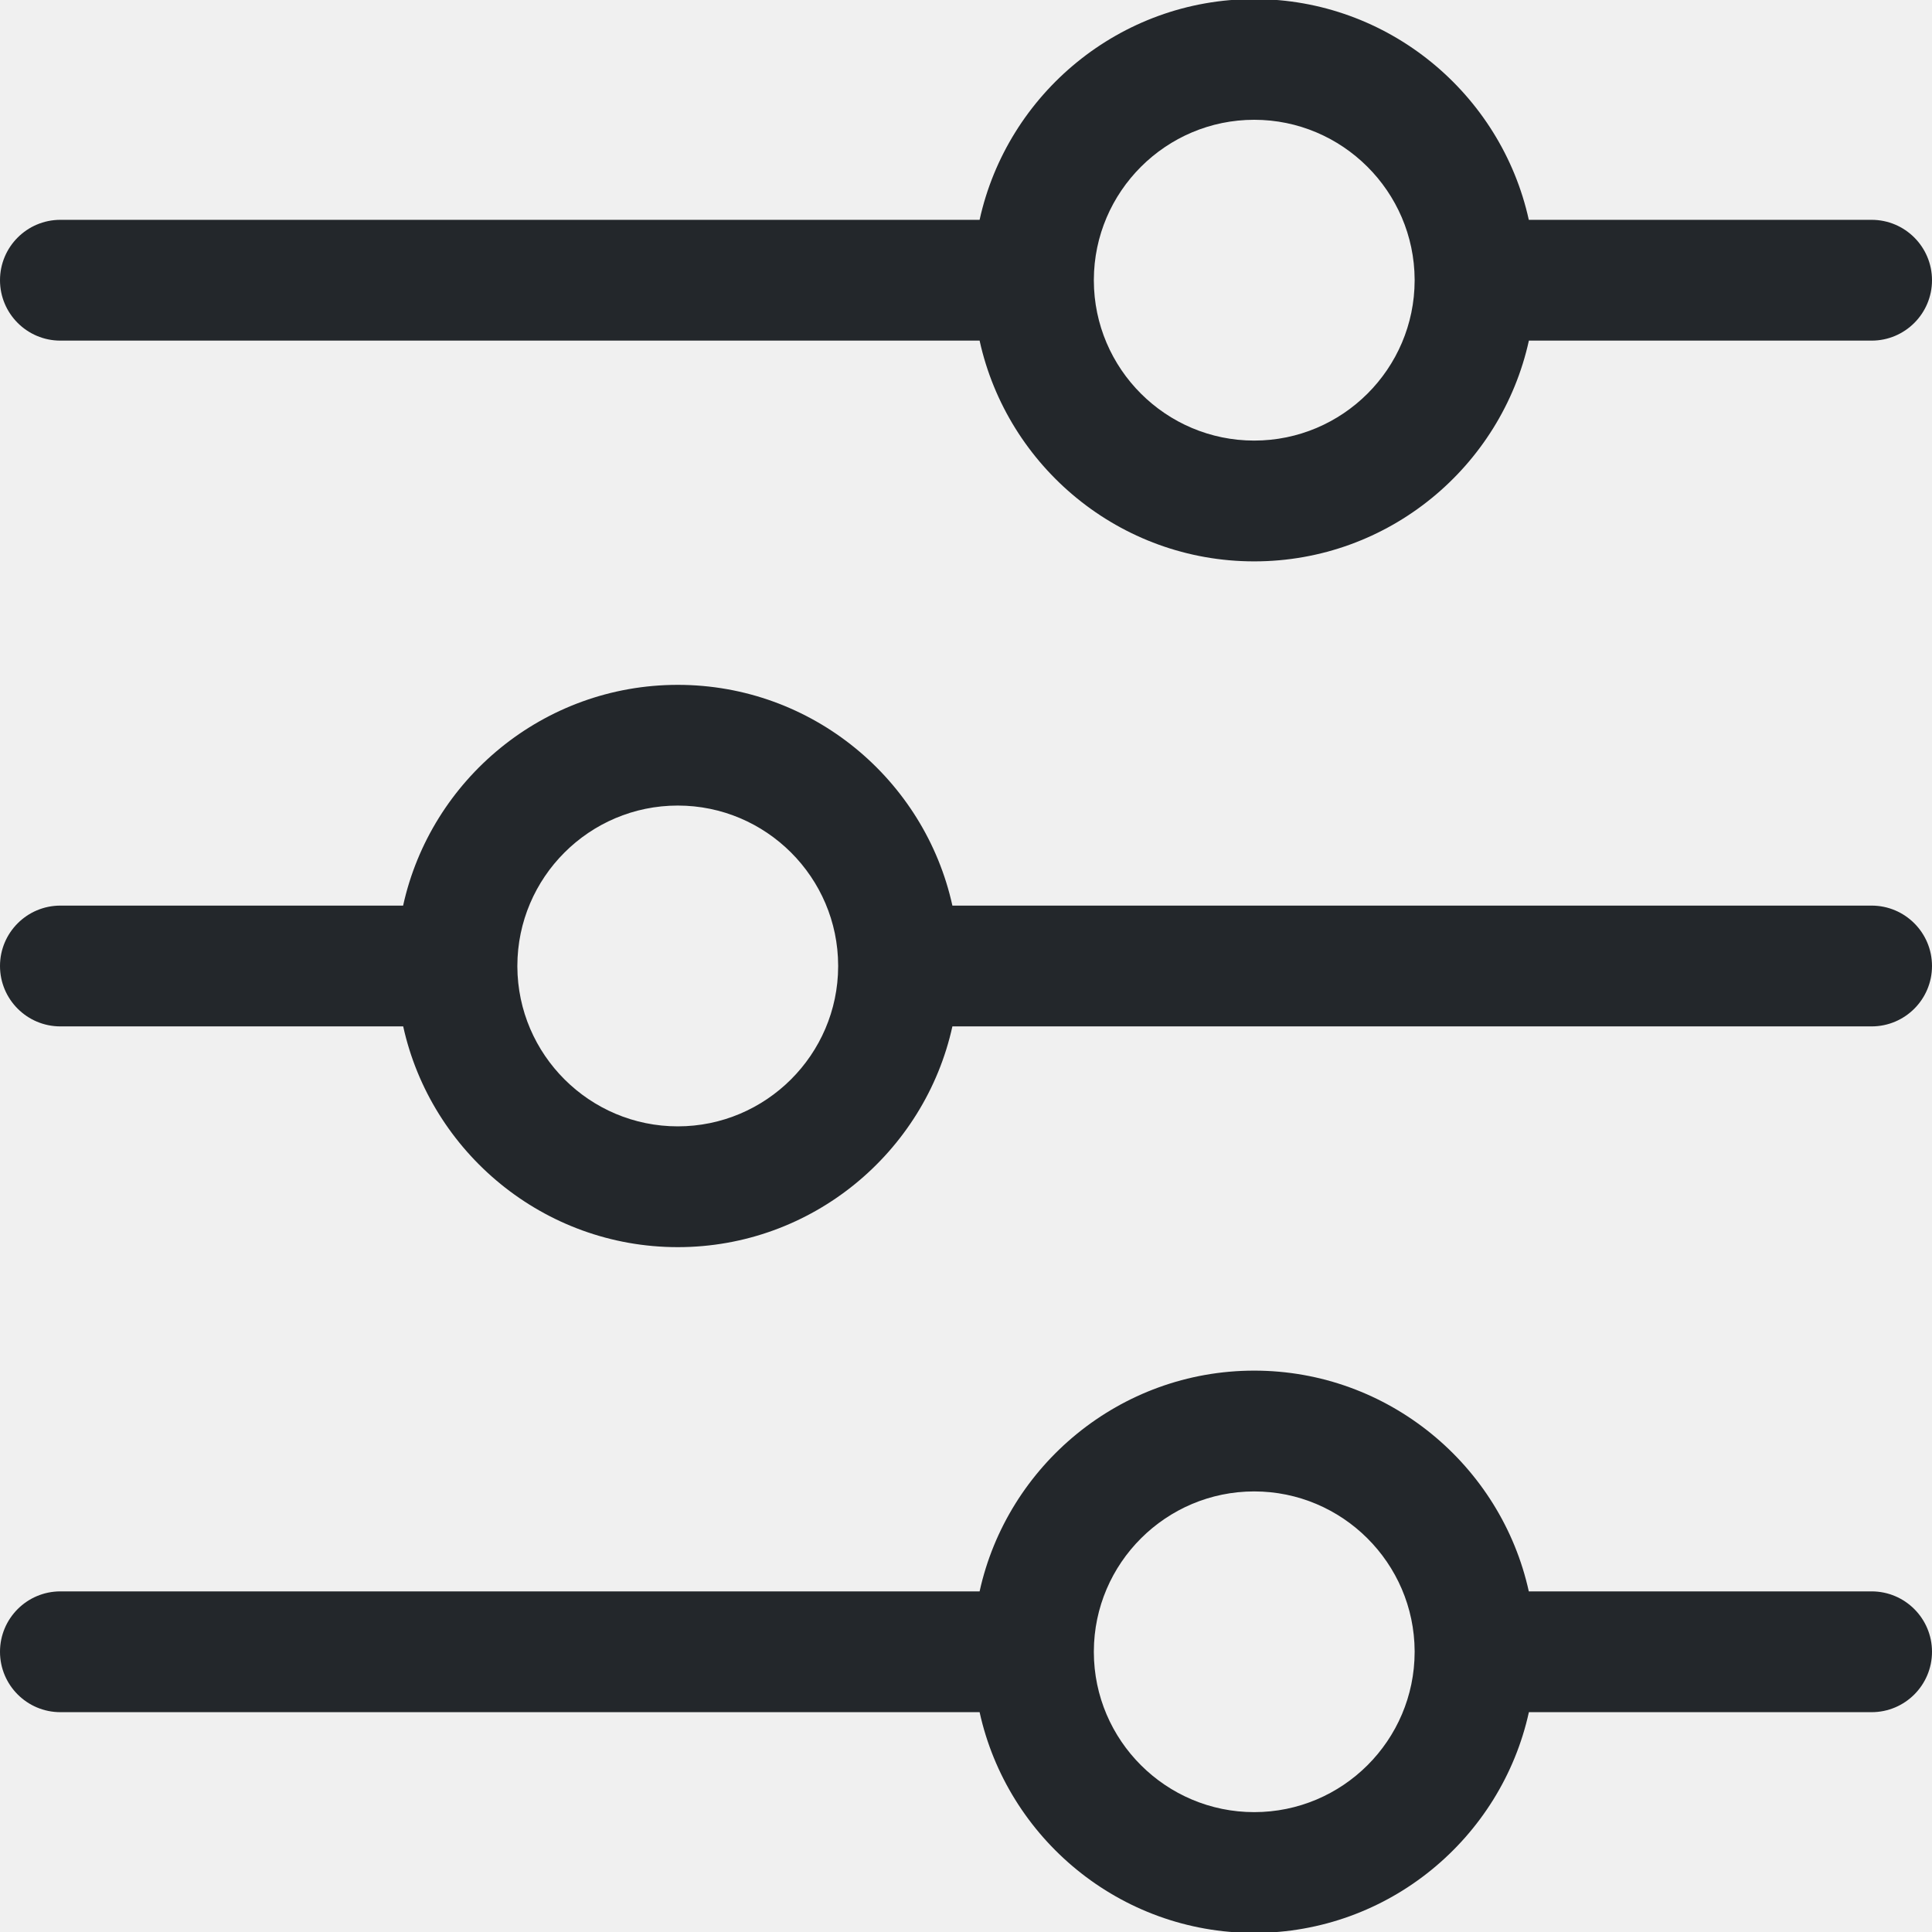
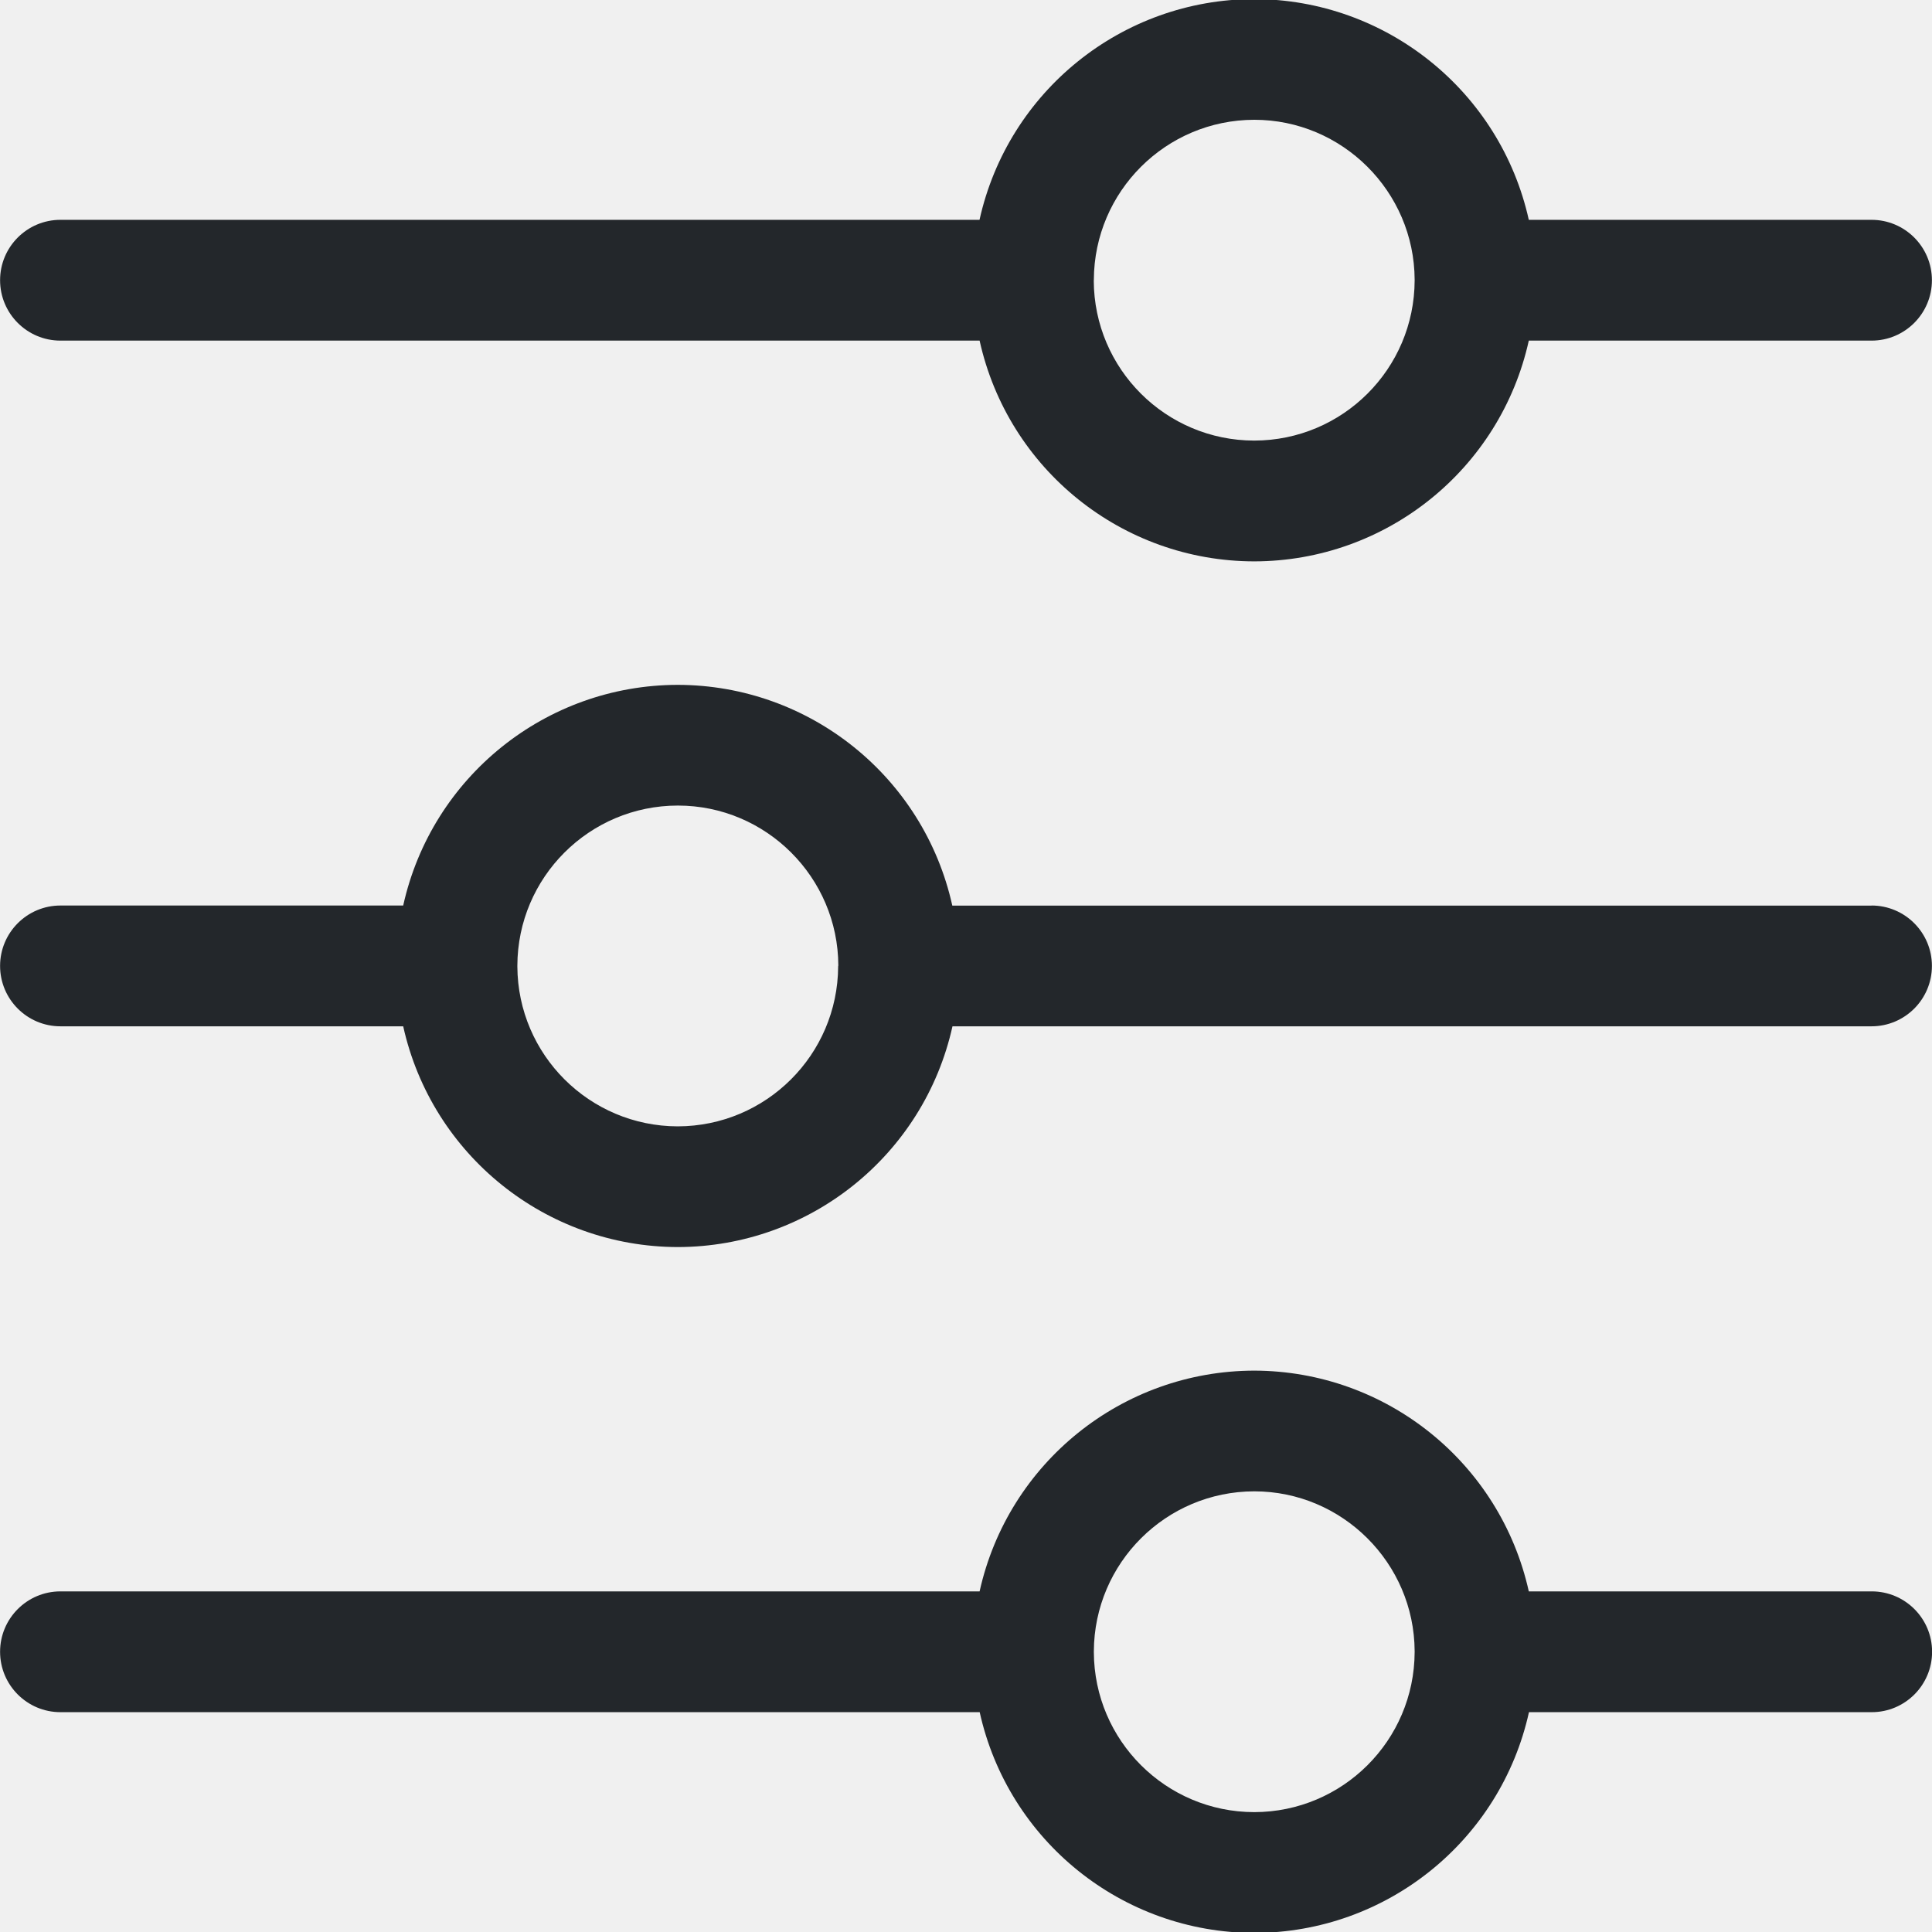
<svg xmlns="http://www.w3.org/2000/svg" width="23" height="23" viewBox="0 0 23 23" fill="none">
  <g clip-path="url(#clip0_182_3187)">
-     <path d="M0.719 4.055H11.662C11.992 5.556 13.332 6.683 14.931 6.683C16.53 6.683 17.871 5.556 18.201 4.055H22.281C22.678 4.055 23 3.733 23 3.336C23 2.939 22.678 2.617 22.281 2.617H18.2C17.87 1.117 16.527 -0.011 14.931 -0.011C13.334 -0.011 11.992 1.116 11.662 2.617H0.719C0.322 2.617 0 2.939 0 3.336C0 3.733 0.322 4.055 0.719 4.055ZM13.022 3.338L13.022 3.33C13.025 2.28 13.882 1.426 14.931 1.426C15.979 1.426 16.836 2.279 16.841 3.328L16.841 3.339C16.839 4.39 15.983 5.245 14.931 5.245C13.88 5.245 13.024 4.391 13.022 3.34L13.022 3.338ZM22.281 18.945H18.2C17.87 17.445 16.527 16.317 14.931 16.317C13.334 16.317 11.992 17.445 11.662 18.945H0.719C0.322 18.945 0 19.267 0 19.664C0 20.061 0.322 20.383 0.719 20.383H11.662C11.992 21.884 13.332 23.011 14.931 23.011C16.53 23.011 17.871 21.884 18.201 20.383H22.281C22.678 20.383 23 20.061 23 19.664C23 19.267 22.678 18.945 22.281 18.945ZM14.931 21.573C13.88 21.573 13.024 20.719 13.022 19.669L13.022 19.666L13.022 19.658C13.025 18.608 13.882 17.755 14.931 17.755C15.979 17.755 16.836 18.607 16.841 19.656L16.841 19.667C16.839 20.719 15.983 21.573 14.931 21.573ZM22.281 10.781H11.338C11.008 9.28 9.668 8.153 8.069 8.153C6.47 8.153 5.129 9.28 4.799 10.781H0.719C0.322 10.781 0 11.103 0 11.5C0 11.897 0.322 12.219 0.719 12.219H4.8C5.13 13.719 6.473 14.847 8.069 14.847C9.666 14.847 11.008 13.719 11.338 12.219H22.281C22.678 12.219 23 11.897 23 11.5C23 11.103 22.678 10.781 22.281 10.781ZM9.978 11.498L9.978 11.506C9.975 12.555 9.118 13.409 8.069 13.409C7.02 13.409 6.164 12.557 6.159 11.508L6.159 11.497C6.161 10.445 7.017 9.59 8.069 9.59C9.12 9.59 9.976 10.445 9.978 11.495L9.978 11.498Z" fill="#23272B" />
+     <path d="M.719 4.055h10.943a3.353 3.353 0 003.27 2.628A3.353 3.353 0 0018.2 4.055h4.08a.719.719 0 100-1.438H18.2a3.356 3.356 0 00-3.27-2.628 3.355 3.355 0 00-3.269 2.628H.72a.719.719 0 000 1.438zm12.303-.717V3.33a1.913 1.913 0 011.91-1.904c1.047 0 1.904.853 1.909 1.902v.01a1.912 1.912 0 01-1.91 1.907 1.912 1.912 0 01-1.91-1.905v-.002zm9.26 15.607H18.2a3.356 3.356 0 00-3.269-2.628 3.355 3.355 0 00-3.269 2.628H.72a.719.719 0 100 1.438h10.943a3.353 3.353 0 003.27 2.628 3.353 3.353 0 003.269-2.628h4.08a.719.719 0 100-1.438zm-7.35 2.628a1.912 1.912 0 01-1.91-1.904v-.011a1.913 1.913 0 011.91-1.904c1.047 0 1.904.853 1.909 1.902v.011a1.912 1.912 0 01-1.91 1.906zm7.35-10.792H11.337a3.353 3.353 0 00-3.27-2.628A3.353 3.353 0 004.8 10.78H.72a.719.719 0 000 1.438H4.8a3.356 3.356 0 003.27 2.628 3.355 3.355 0 003.269-2.628H22.28a.719.719 0 100-1.438zm-12.304.717v.008a1.913 1.913 0 01-1.91 1.903 1.913 1.913 0 01-1.909-1.902v-.01A1.912 1.912 0 018.07 9.59c1.051 0 1.907.855 1.91 1.905v.003z" fill="#23272B" />
  </g>
  <defs>
    <clipPath id="clip0_182_3187">
-       <rect width="23" height="23" fill="white" />
+       <path fill="#fff" d="M0 0h23v23H0z" />
    </clipPath>
  </defs>
</svg>
